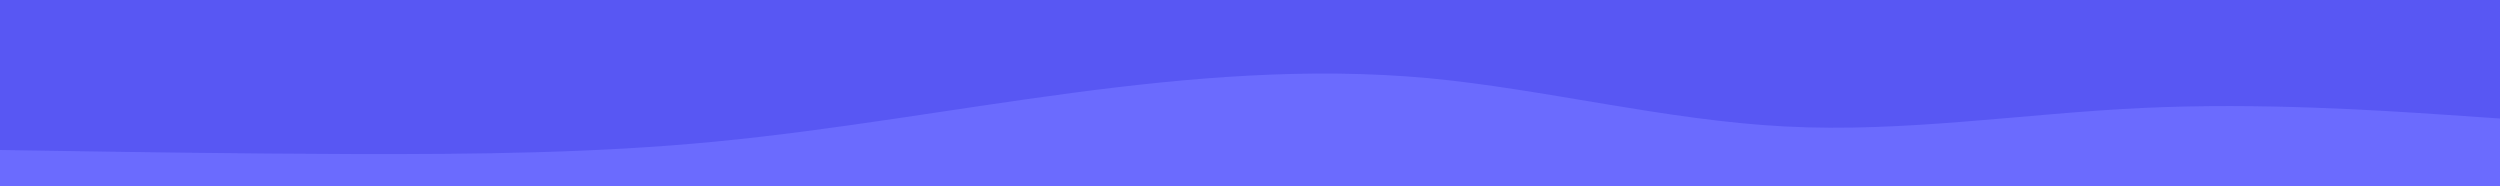
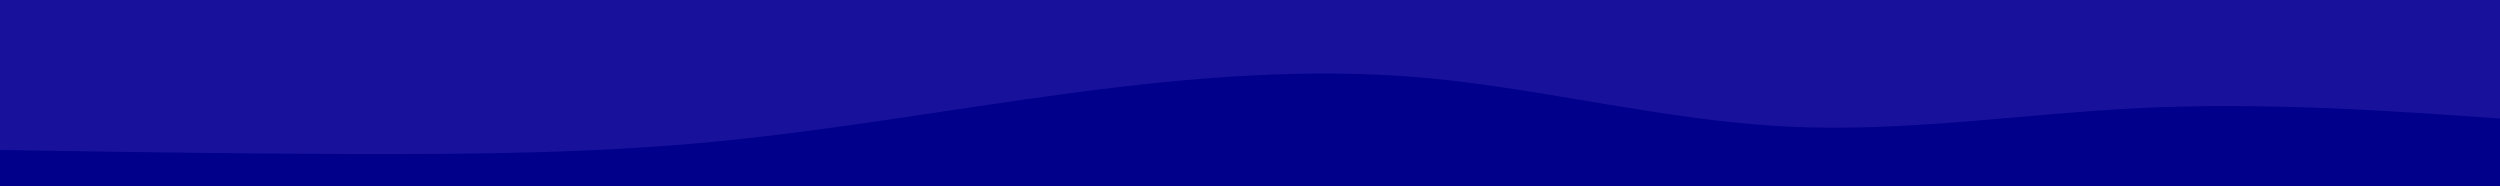
<svg xmlns="http://www.w3.org/2000/svg" id="visual" viewBox="0 0 1350 100" width="1350" height="100" version="1.1">
-   <rect x="0" y="0" width="1350" height="100" fill="#5857F3" />
-   <path d="M0 81L32.2 81.5C64.3 82 128.7 83 193 83.2C257.3 83.3 321.7 82.7 386 76.5C450.3 70.3 514.7 58.7 578.8 50.2C643 41.7 707 36.3 771.2 42.2C833.3 48 899.7 65 964 68.3C1028.3 71.7 1092.7 61.3 1157 58.3C1221.3 55.3 1285.7 59.7 1317.8 61.8L1350 64L1350 101L1317.8 101C1285.7 101 1221.3 101 1157 141C1092.7 101 1028.3 101 964 101C899.7 101 835.3 101 771.2 101C707 101 643 101 578.8 101C514.7 101 450.3 101 386 101C321.7 101 257.3 101 193 101C128.7 101 64.3 101 32.2 101L0 101Z" fill="#6b6bfe" stroke-linecap="round" stroke-linejoin="miter" />
+   <rect x="0" y="0" width="1350" height="100" fill="#18119c" />
+   <path d="M0 81L32.2 81.5C64.3 82 128.7 83 193 83.2C257.3 83.3 321.7 82.7 386 76.5C450.3 70.3 514.7 58.7 578.8 50.2C643 41.7 707 36.3 771.2 42.2C833.3 48 899.7 65 964 68.3C1028.3 71.7 1092.7 61.3 1157 58.3C1221.3 55.3 1285.7 59.7 1317.8 61.8L1350 64L1350 101L1317.8 101C1285.7 101 1221.3 101 1157 141C1092.7 101 1028.3 101 964 101C899.7 101 835.3 101 771.2 101C707 101 643 101 578.8 101C514.7 101 450.3 101 386 101C321.7 101 257.3 101 193 101C128.7 101 64.3 101 32.2 101L0 101Z" fill="#00008B" stroke-linecap="round" stroke-linejoin="miter" />
</svg>
